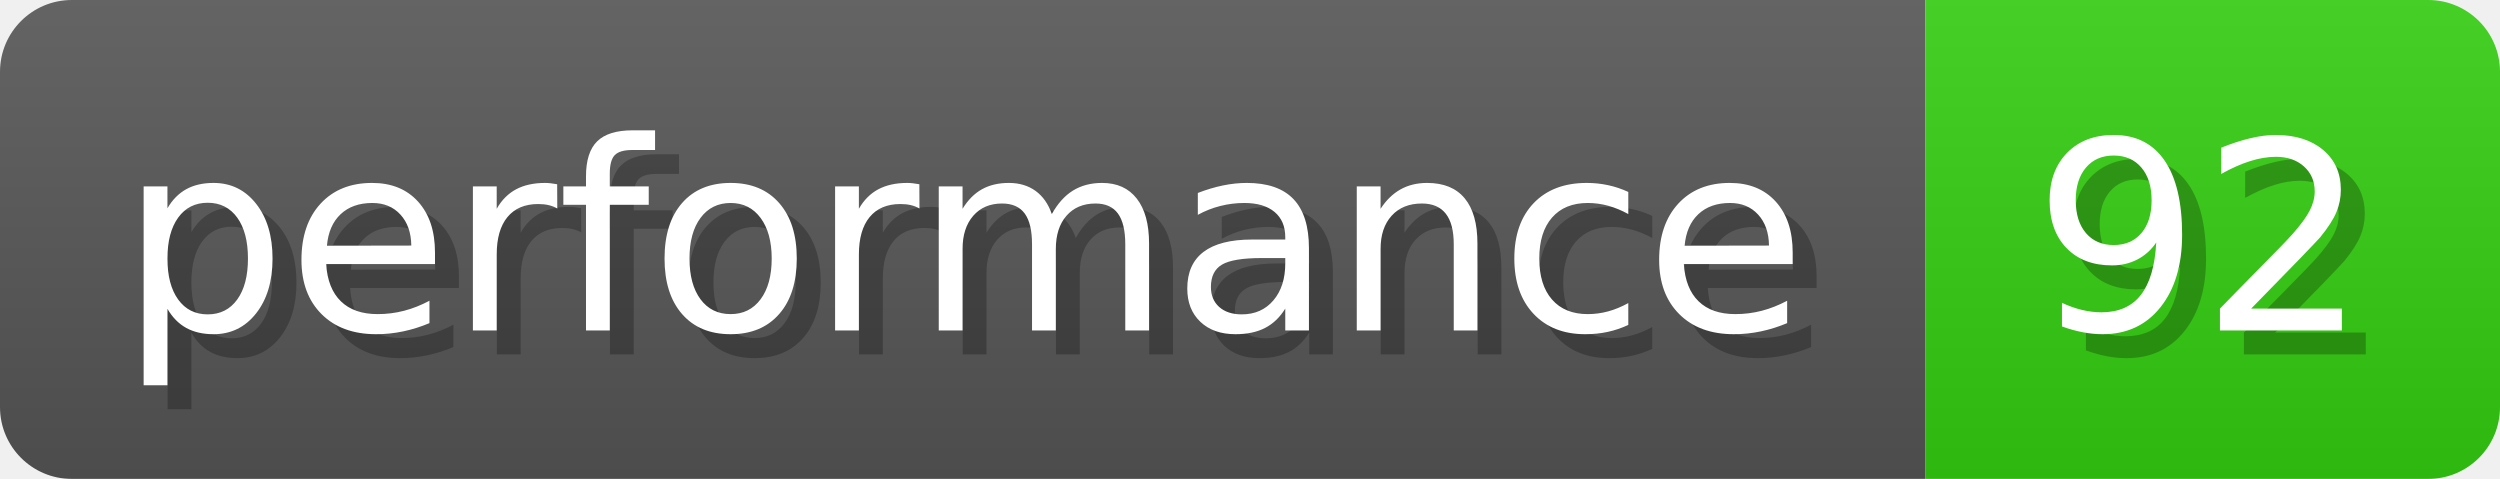
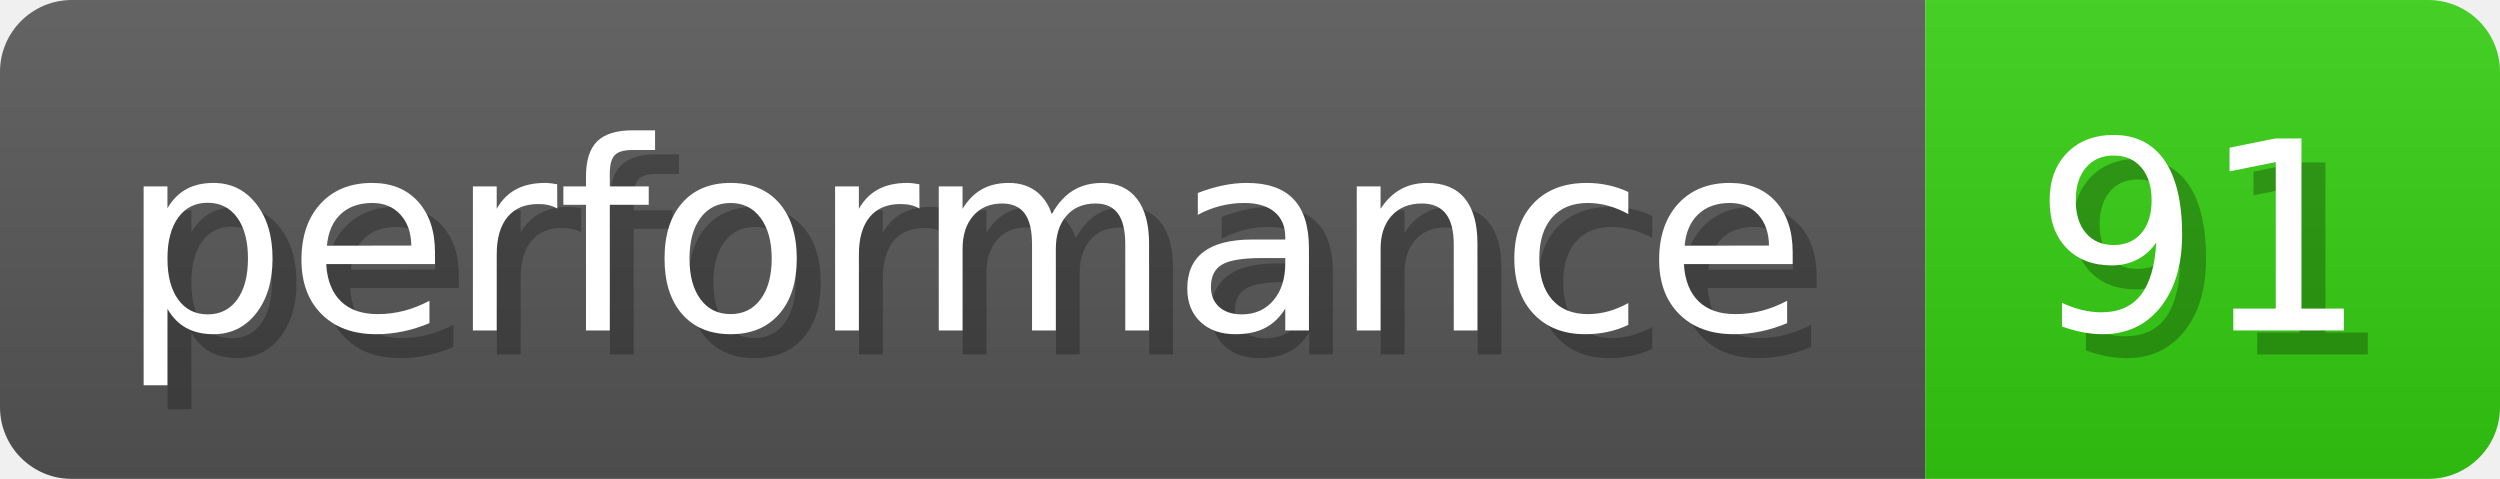
- <svg xmlns="http://www.w3.org/2000/svg" width="104.4" height="20" viewBox="0 0 1044 200" role="img" aria-label="performance: 92">
+ <svg xmlns="http://www.w3.org/2000/svg" width="104.4" height="20" viewBox="0 0 1044 200" role="img" aria-label="performance: 91">
  <linearGradient id="a" x2="0" y2="100%">
    <stop offset="0" stop-opacity=".1" stop-color="#EEE" />
    <stop offset="1" stop-opacity=".1" />
  </linearGradient>
  <mask id="m">
    <rect width="1044" height="200" rx="30" fill="#FFF" />
  </mask>
  <g mask="url(#m)">
    <rect width="804" height="200" fill="#555" />
    <rect width="240" height="200" fill="#3C1" x="804" />
    <rect width="1044" height="200" fill="url(#a)" />
  </g>
  <g aria-hidden="true" fill="#fff" text-anchor="start" font-family="Verdana,DejaVu Sans,sans-serif" font-size="110">
    <text x="60" y="148" textLength="704" fill="#000" opacity="0.25">performance</text>
    <text x="50" y="138" textLength="704">performance</text>
-     <text x="859" y="148" textLength="140" fill="#000" opacity="0.25">92</text>
-     <text x="849" y="138" textLength="140">92</text>
+     <text x="859" y="148" textLength="140" fill="#000" opacity="0.25">91</text>
+     <text x="849" y="138" textLength="140">91</text>
  </g>
</svg>
